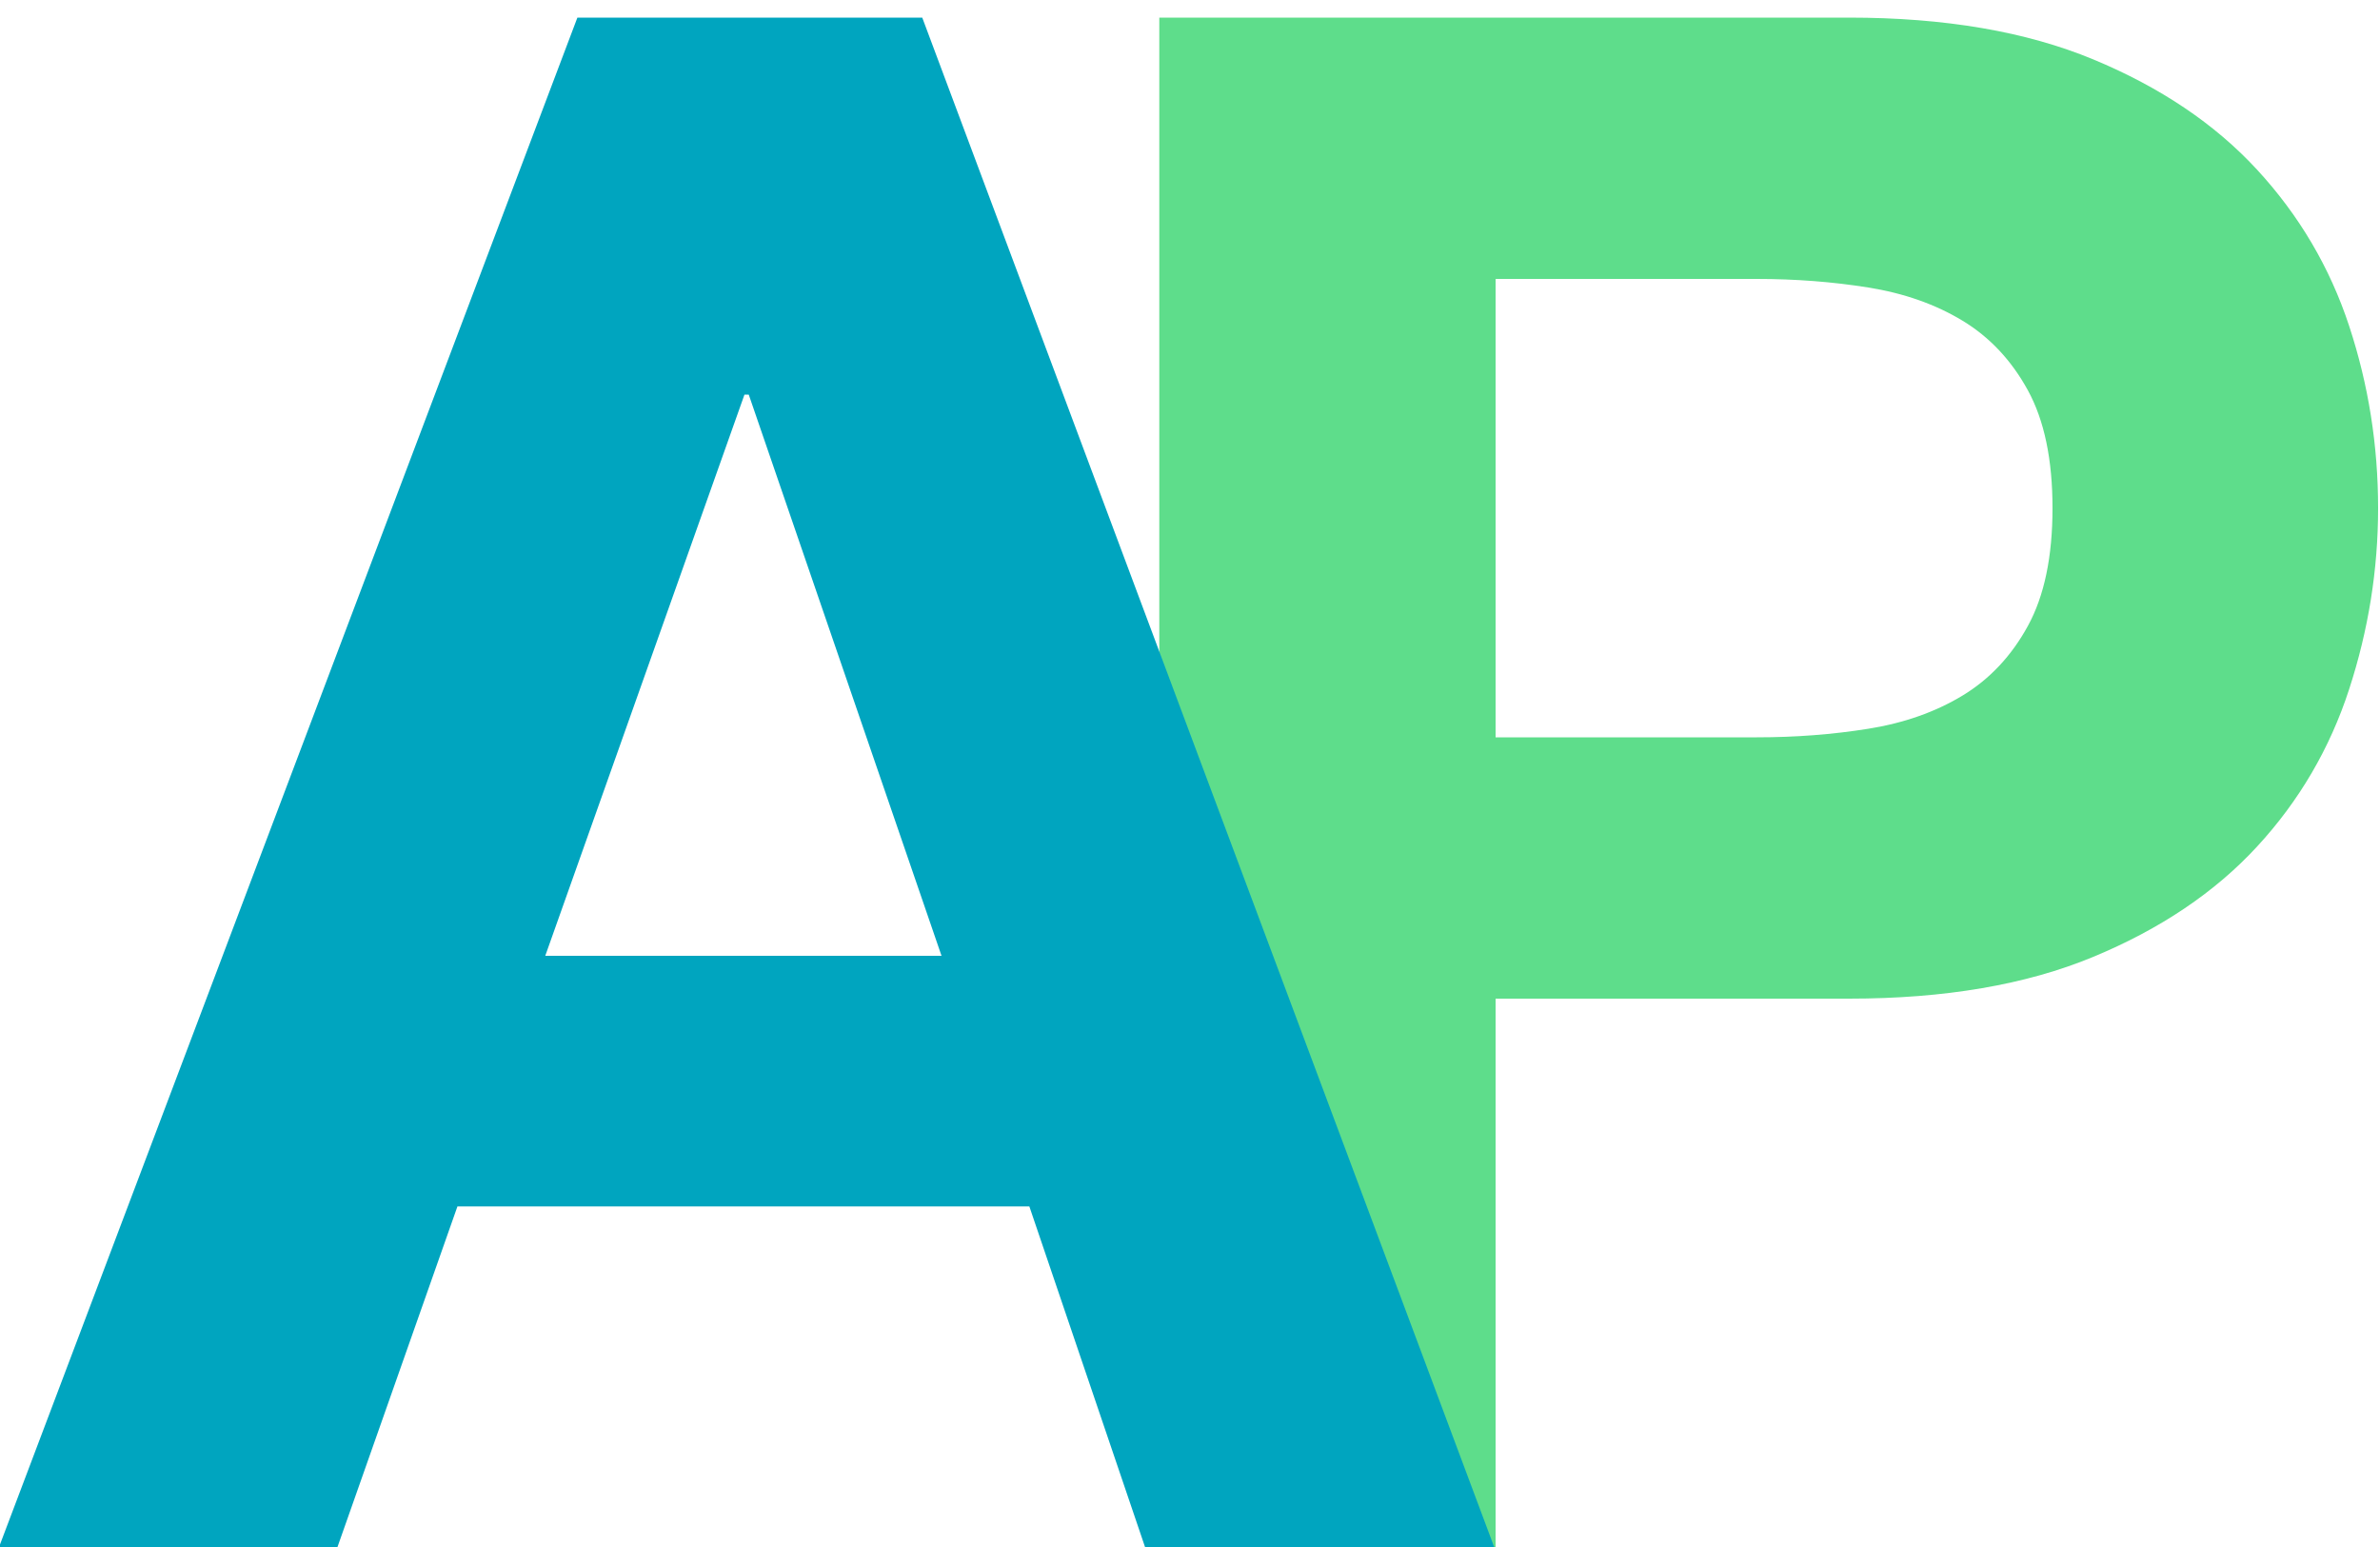
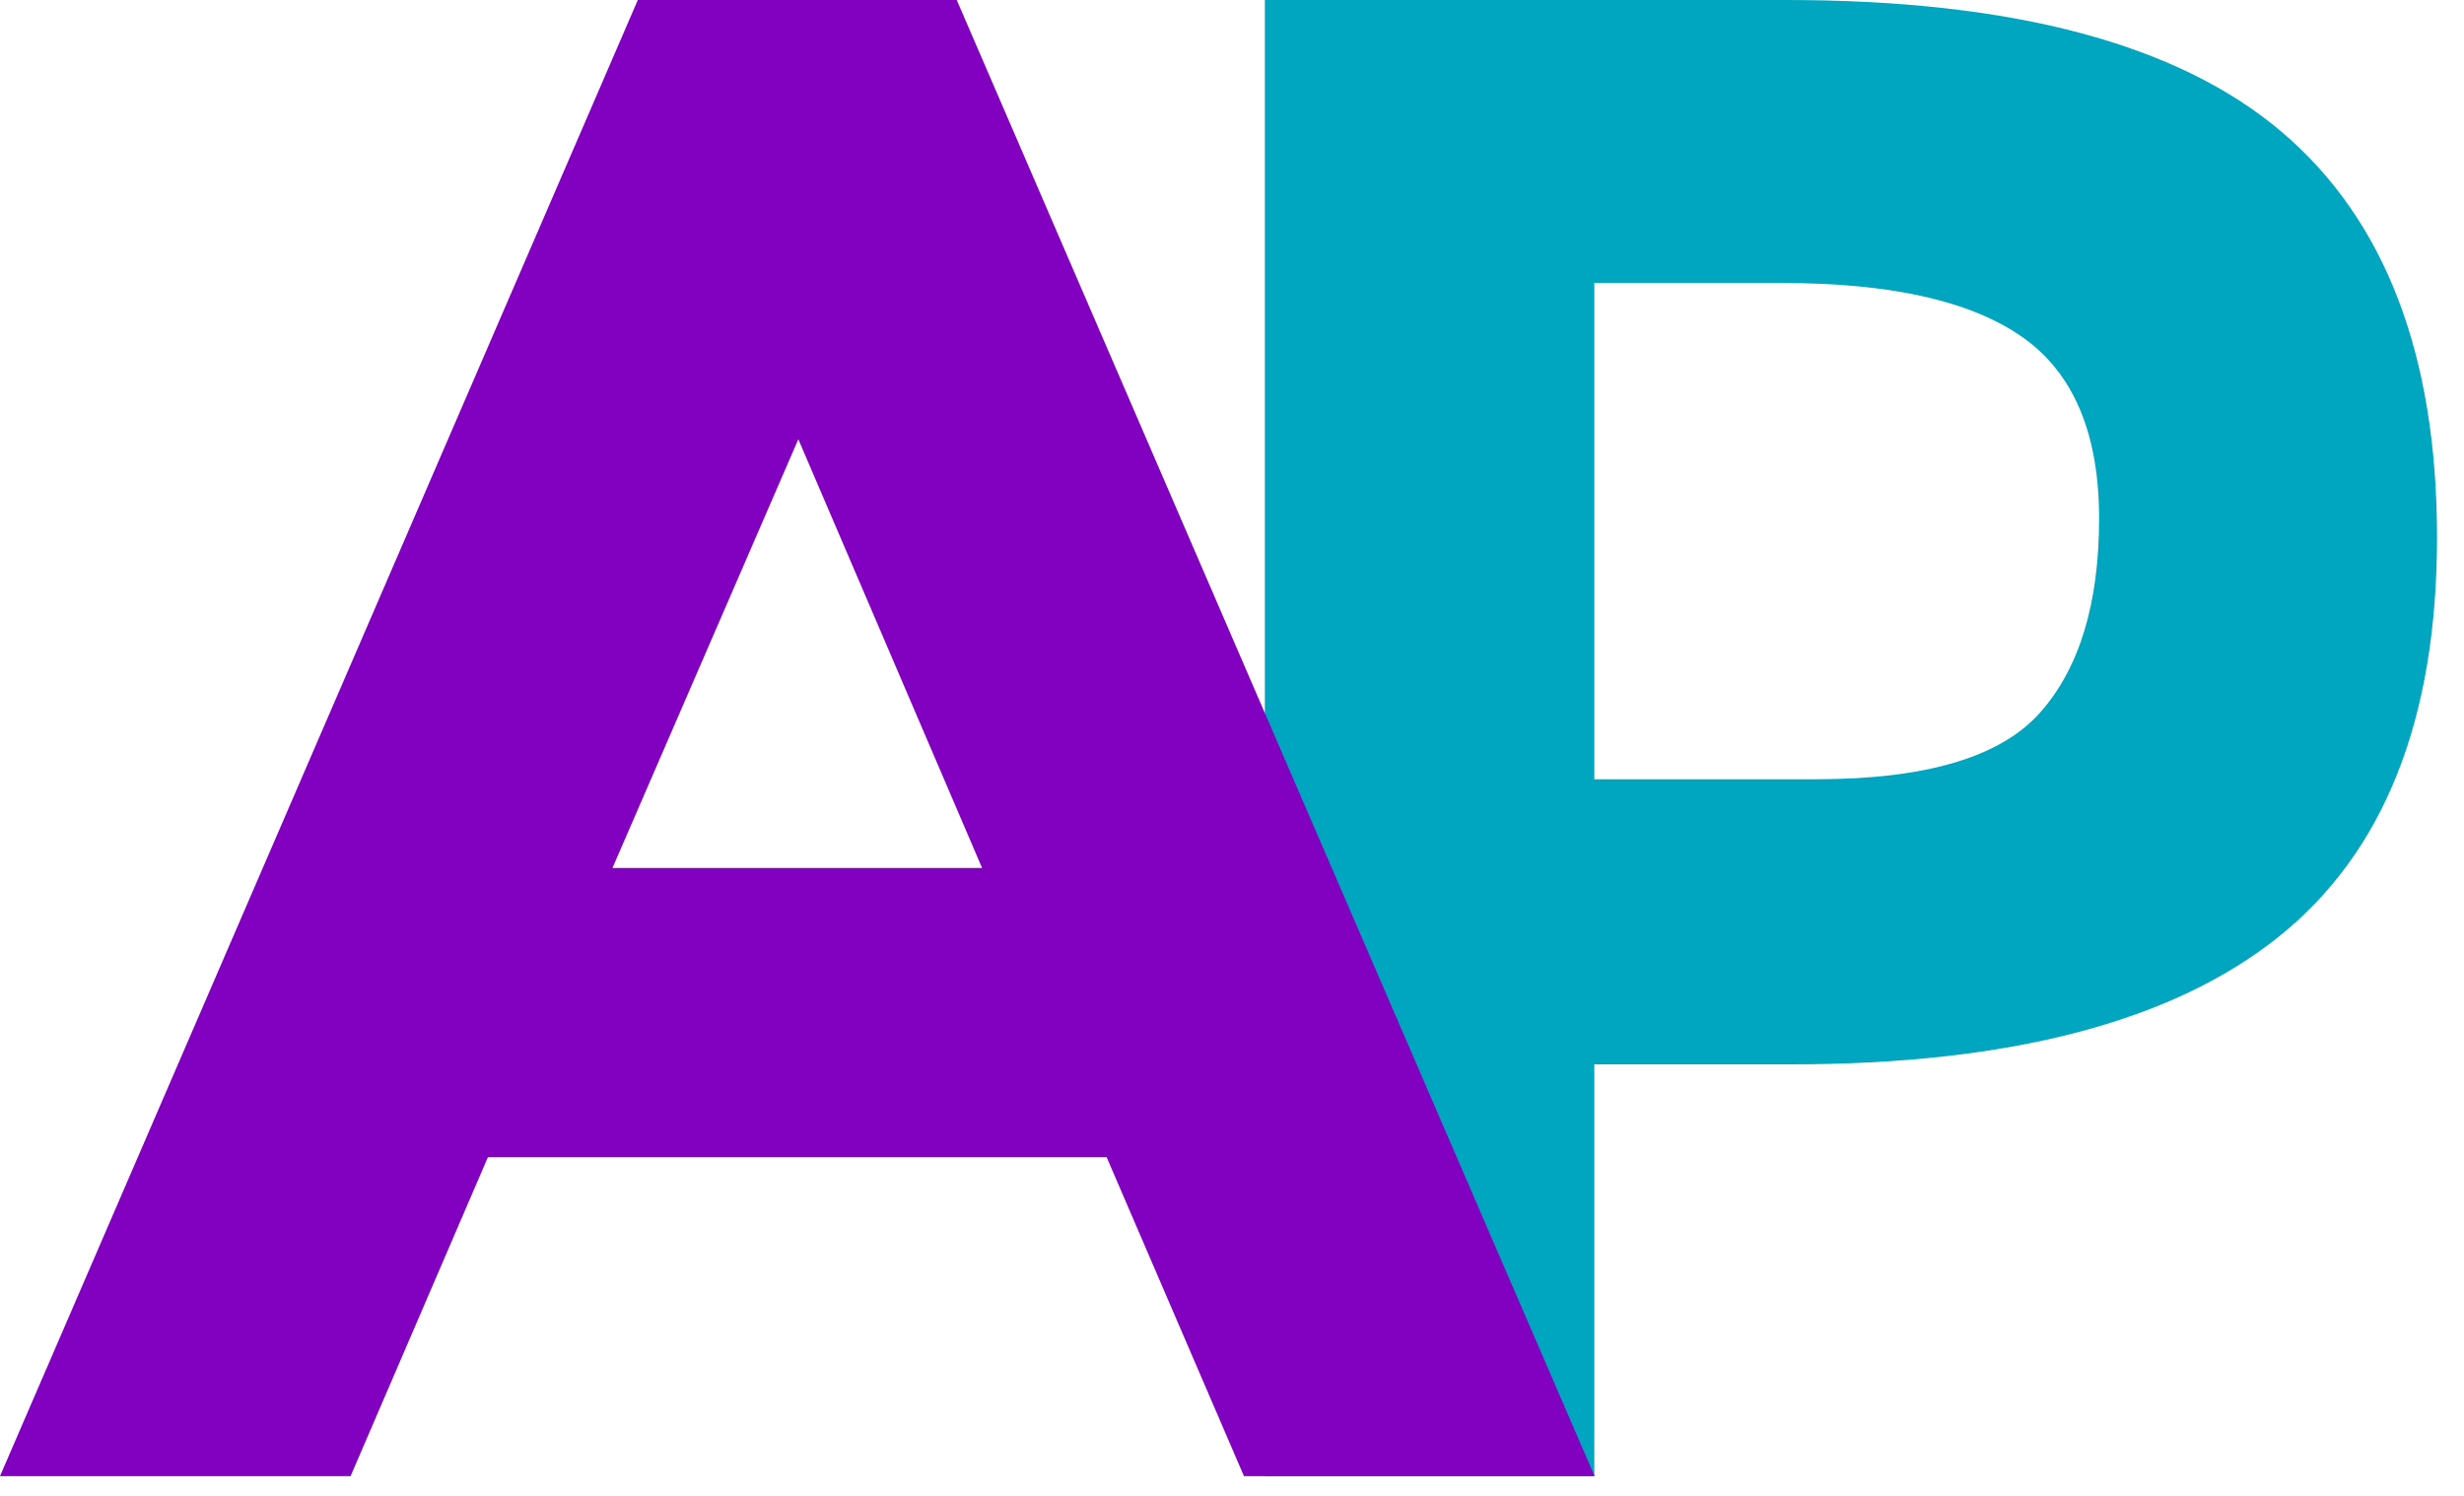
- <svg xmlns="http://www.w3.org/2000/svg" width="80px" height="52px" viewBox="0 0 80 52" version="1.1">
-   <g id="logo" transform="translate(-1, 0)">
-     <path d="M51.272,24.784 L51.272,9.376 L60.056,9.376 C61.352,9.376 62.6,9.472 63.8,9.664 C65,9.856 66.056,10.228 66.968,10.78 C67.88,11.332 68.612,12.112 69.164,13.12 C69.716,14.128 69.992,15.448 69.992,17.08 C69.992,18.712 69.716,20.032 69.164,21.04 C68.612,22.048 67.88,22.828 66.968,23.38 C66.056,23.932 65,24.304 63.8,24.496 C62.6,24.688 61.352,24.784 60.056,24.784 L51.272,24.784 Z M39.968,0.592 L39.968,52 L51.272,52 L51.272,33.568 L63.152,33.568 C66.368,33.568 69.104,33.1 71.36,32.164 C73.616,31.228 75.452,29.992 76.868,28.456 C78.284,26.92 79.316,25.156 79.964,23.164 C80.612,21.172 80.936,19.144 80.936,17.08 C80.936,14.968 80.612,12.928 79.964,10.96 C79.316,8.992 78.284,7.24 76.868,5.704 C75.452,4.168 73.616,2.932 71.36,1.996 C69.104,1.06 66.368,0.592 63.152,0.592 L39.968,0.592 Z" id="P" fill="#5EDD8B" />
-     <path d="M19.328,32.128 L26.024,13.264 L26.168,13.264 L32.648,32.128 L19.328,32.128 Z M20.408,0.592 L0.968,52 L12.344,52 L16.376,40.552 L35.6,40.552 L39.488,52 L51.224,52 L32,0.592 L20.408,0.592 Z" id="A" fill="#00A5BF" />
+ <svg xmlns="http://www.w3.org/2000/svg" width="84px" height="51px" viewBox="0 0 84 51" version="1.1">
+   <g id="Page-1" stroke="none" stroke-width="1" fill="none" fill-rule="evenodd">
+     <g id="logo">
+       <path d="M77.788,4.5 C81.316,7.5 83.08,12.108 83.08,18.324 C83.08,24.54 81.268,29.088 77.644,31.968 C74.02,34.848 68.488,36.288 61.048,36.288 L54.352,36.288 L54.352,50.328 L43.12,50.328 L43.12,0 L60.904,0 C68.632,0 74.26,1.5 77.788,4.5 L77.788,4.5 Z M69.544,24.3 C70.888,22.788 71.56,20.58 71.56,17.676 C71.56,14.772 70.684,12.708 68.932,11.484 C67.18,10.26 64.456,9.648 60.76,9.648 L54.352,9.648 L54.352,26.568 L61.912,26.568 C65.656,26.568 68.2,25.812 69.544,24.3 L69.544,24.3 Z" id="P" fill="#00A5BF" />
+       <path d="M42.408,50.328 L37.728,39.456 L16.632,39.456 L11.952,50.328 L0,50.328 L21.744,0 L32.616,0 L54.36,50.328 L42.408,50.328 Z M27.216,14.976 L20.88,29.592 L33.48,29.592 L27.216,14.976 Z" id="A" fill="#8200BF" />
+     </g>
  </g>
</svg>
